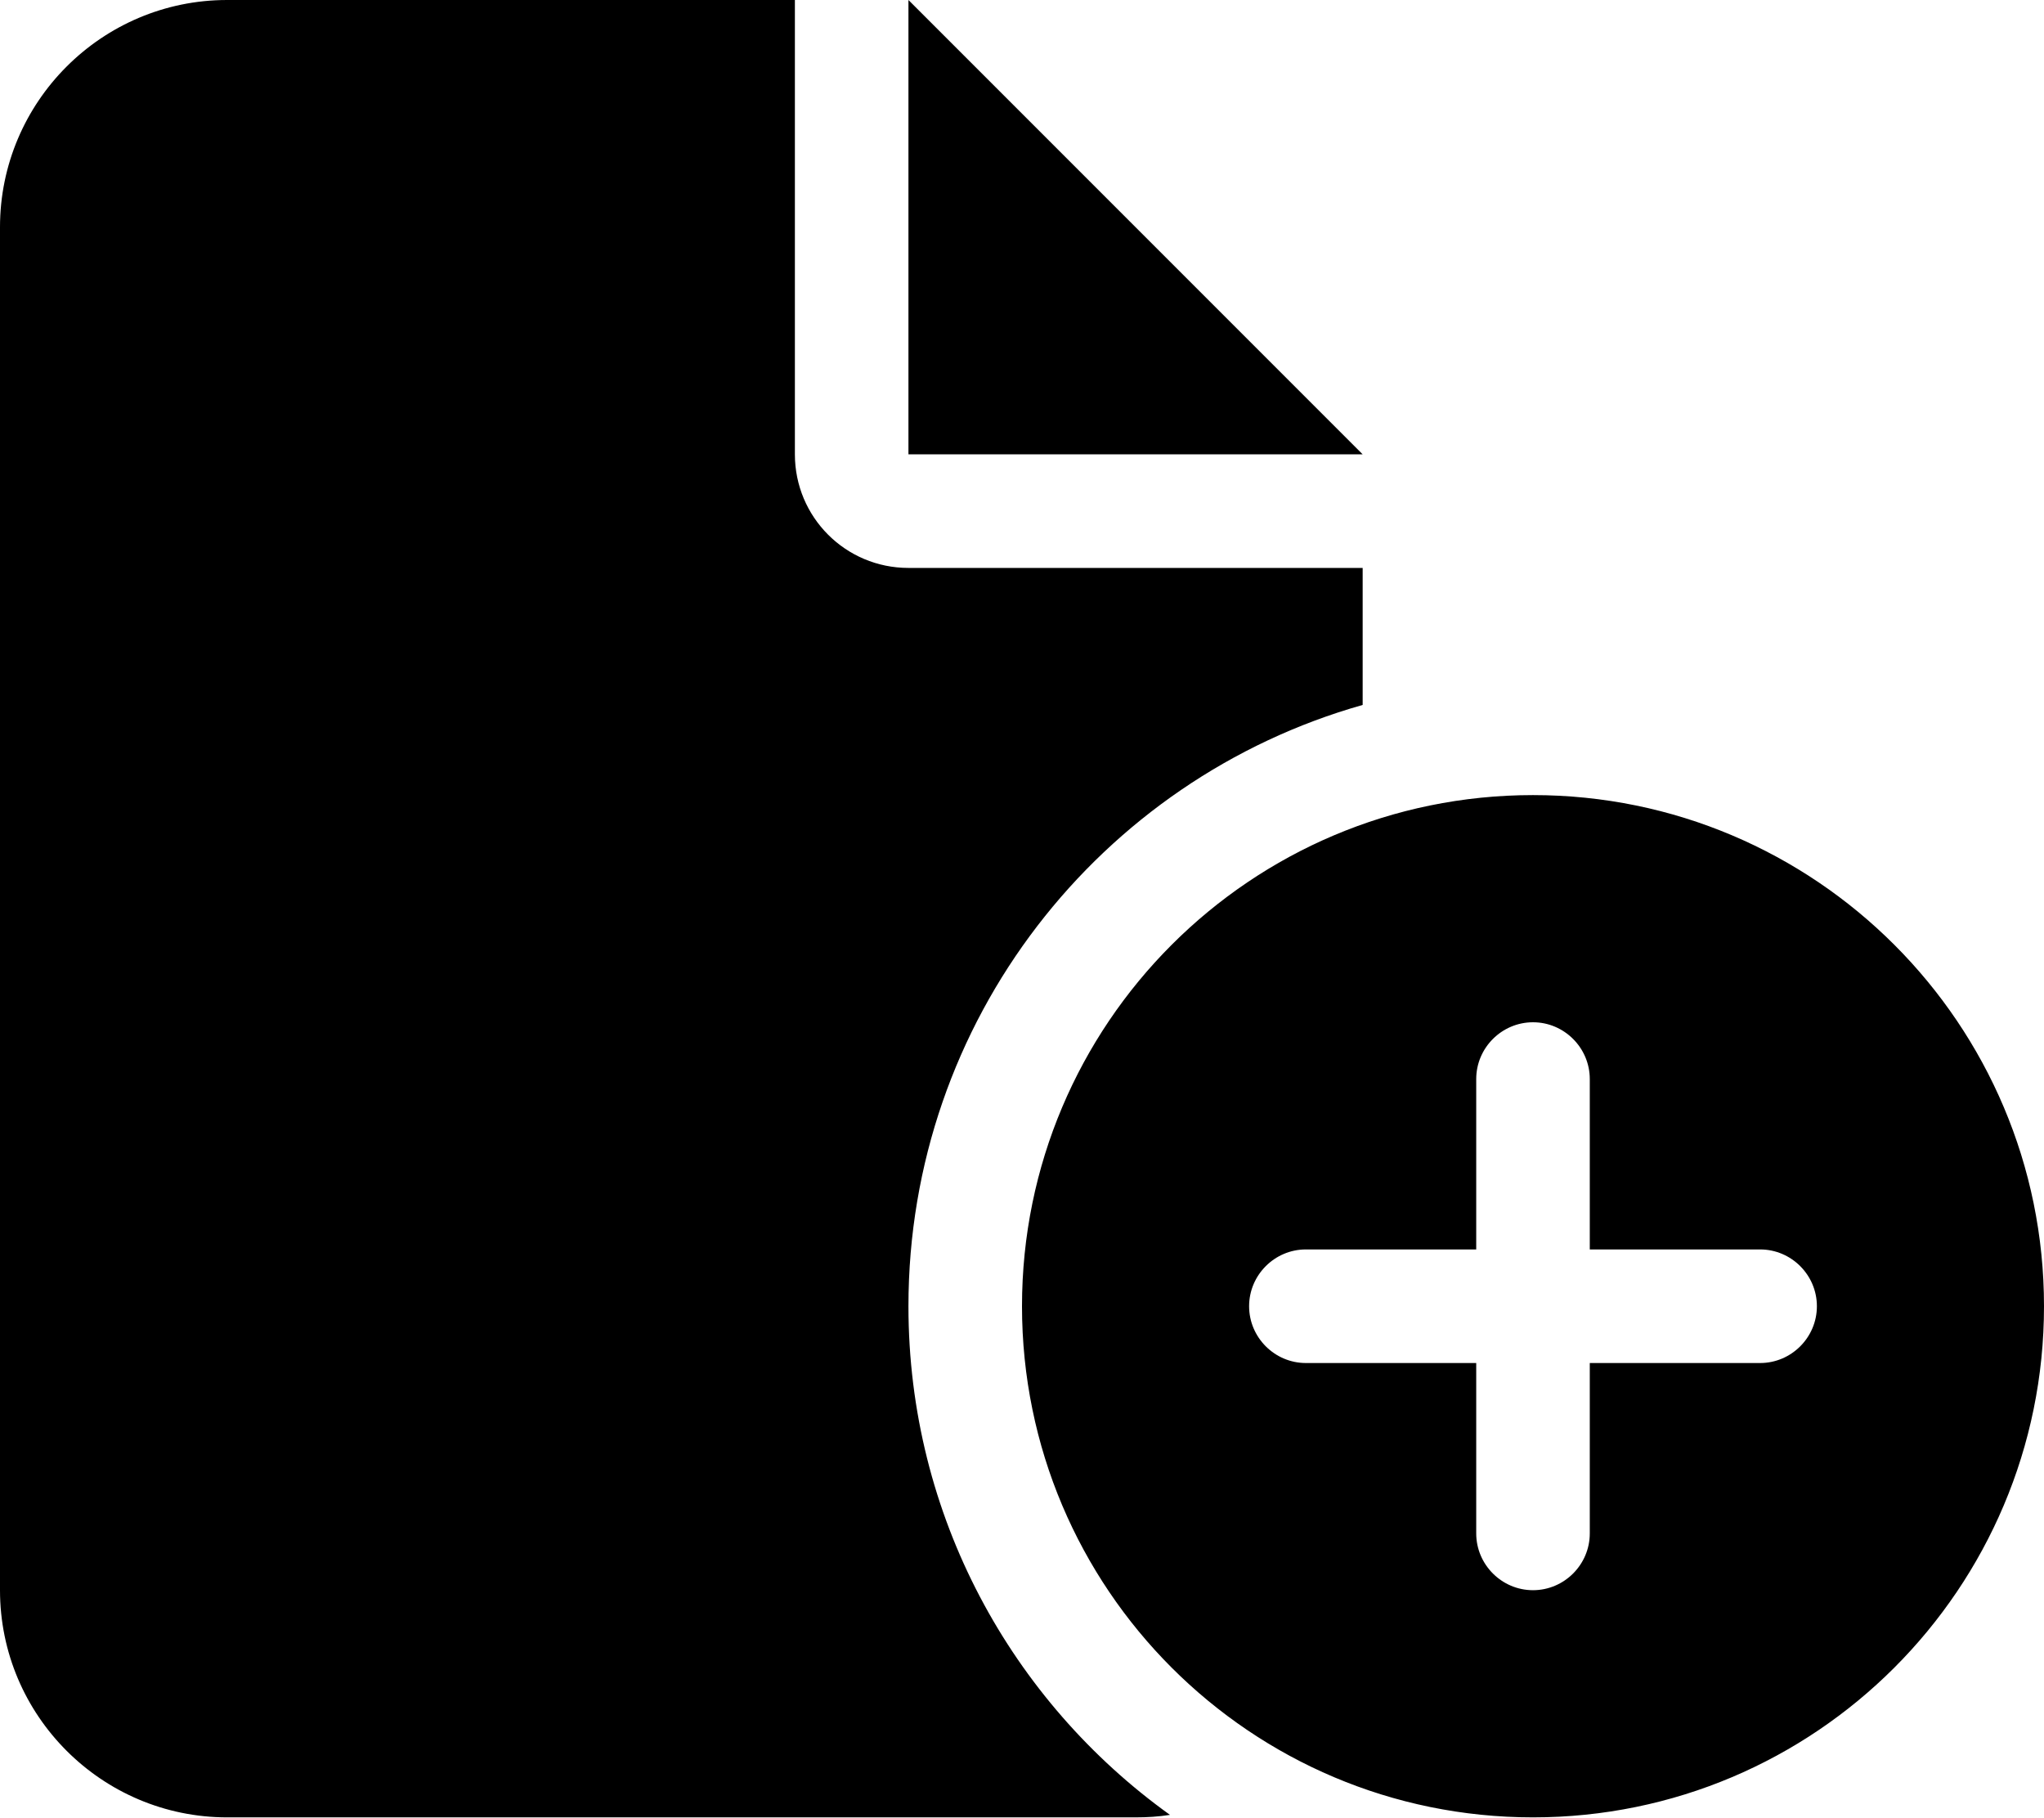
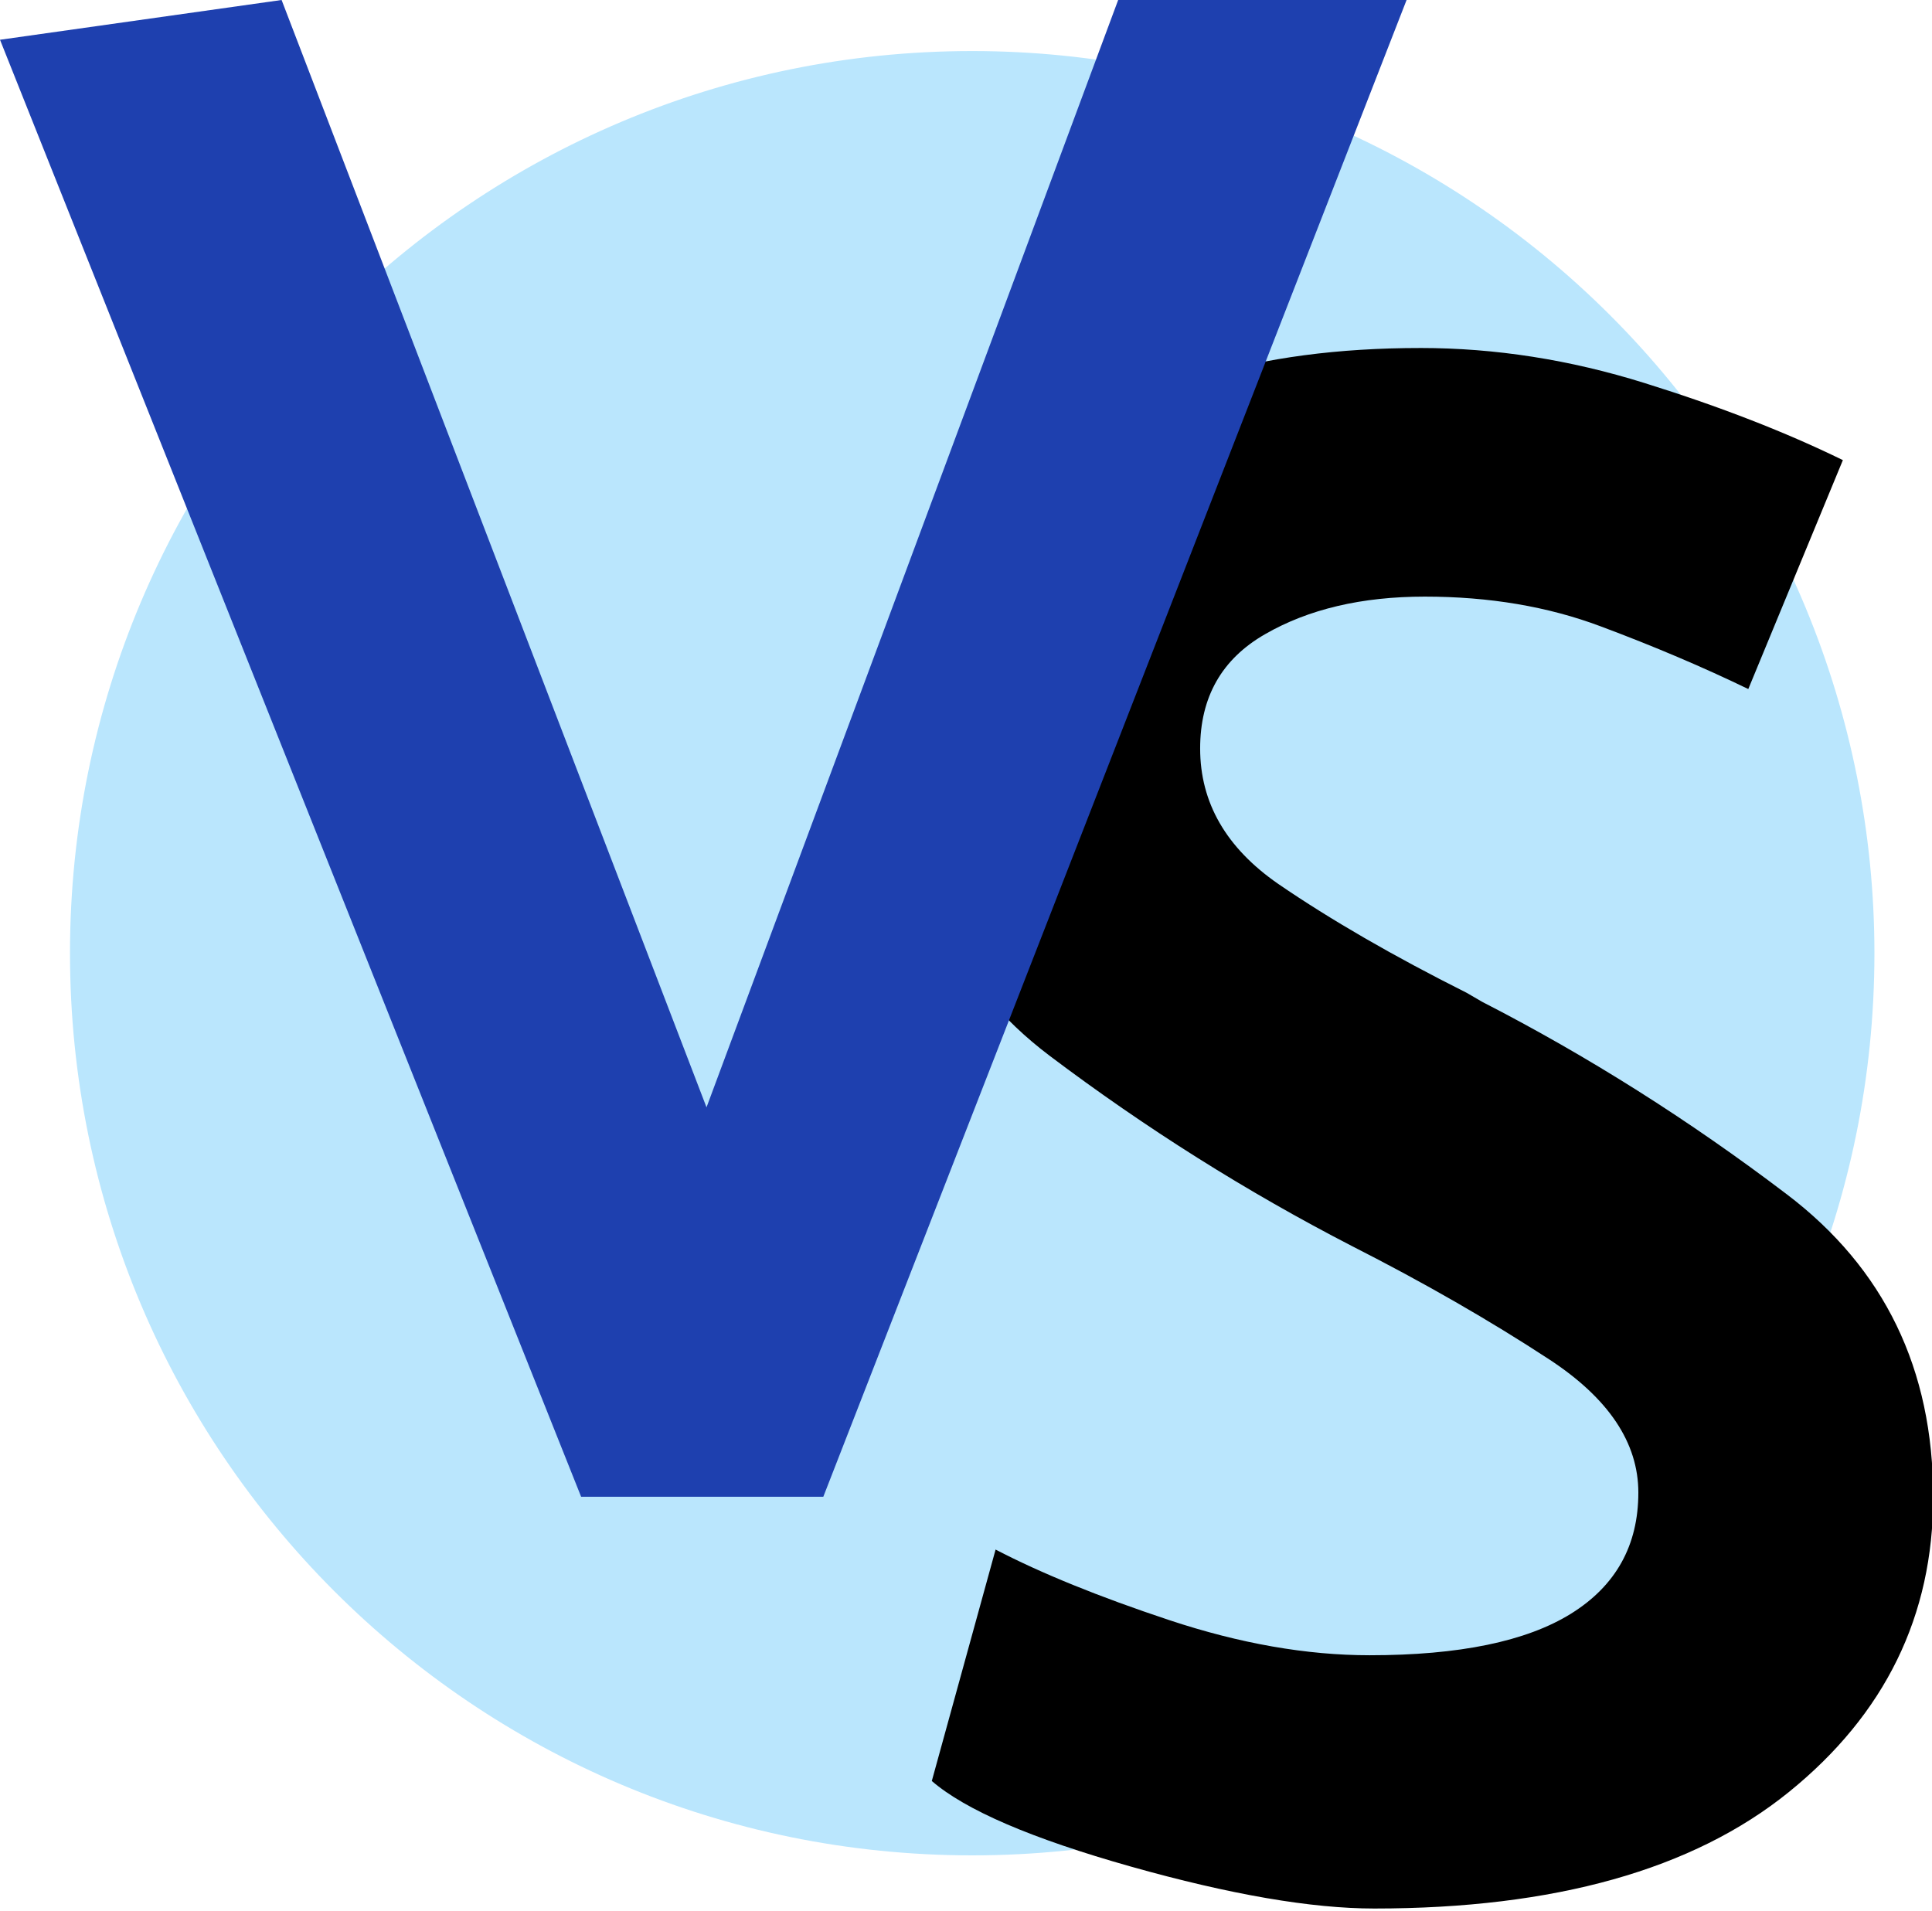
- <svg xmlns="http://www.w3.org/2000/svg" viewBox="0 0 576 512">
-   <path d="M0 64C0 28.7 28.7 0 64 0H224V128c0 17.7 14.3 32 32 32H384v38.6C310.1 219.5 256 287.4 256 368c0 59.1 29.1 111.3 73.7 143.3c-3.2 .5-6.4 .7-9.7 .7H64c-35.3 0-64-28.7-64-64V64zm384 64H256V0L384 128zm48 96a144 144 0 1 1 0 288 144 144 0 1 1 0-288zm16 80c0-8.8-7.2-16-16-16s-16 7.2-16 16v48H368c-8.8 0-16 7.2-16 16s7.2 16 16 16h48v48c0 8.8 7.2 16 16 16s16-7.2 16-16V384h48c8.8 0 16-7.2 16-16s-7.2-16-16-16H448V304z" />
+ <svg xmlns="http://www.w3.org/2000/svg" version="1.1" viewBox="0.0 0.0 156.945 155.231" fill="none" stroke="none" stroke-linecap="square" stroke-miterlimit="10">
+   <clipPath id="p.0">
+     <path d="m0 0l156.945 0l0 155.231l-156.945 0l0 -155.231z" clip-rule="nonzero" />
+   </clipPath>
+   <g clip-path="url(#p.0)">
+     <path fill="#000000" fill-opacity="0.0" d="m0 0l156.945 0l0 155.231l-156.945 0z" fill-rule="evenodd" />
+     <path fill="#bae6fd" d="m5.685 77.438l0 0c0 -40.478 32.814 -73.291 73.291 -73.291l0 0c19.438 0 38.08 7.722 51.825 21.467c13.745 13.745 21.467 32.387 21.467 51.825l0 0c0 40.478 -32.814 73.291 -73.291 73.291l0 0c-40.478 0 -73.291 -32.814 -73.291 -73.291z" fill-rule="evenodd" />
+     <path fill="#000000" d="m115.395 28.272c-13.349 0 -23.662 3.134 -30.938 9.401c-7.276 6.248 -10.914 13.96 -10.914 23.138c0 10.73 3.9 19.044 11.7 24.942c7.819 5.898 16.017 11.06 24.593 15.483c5.84 2.969 11.176 6.034 16.007 9.197c4.831 3.163 7.247 6.772 7.247 10.827c0 4.288 -1.824 7.567 -5.472 9.837c-3.628 2.251 -9.08 3.376 -16.357 3.376c-5.122 0 -10.545 -0.951 -16.269 -2.852c-5.724 -1.901 -10.429 -3.813 -14.116 -5.734l-5.181 18.801c2.736 2.367 8.13 4.686 16.182 6.956c8.052 2.27 14.639 3.405 19.762 3.405c14.649 0 25.874 -3.153 33.673 -9.459c7.819 -6.325 11.729 -14.319 11.729 -23.982c0 -10.38 -3.968 -18.578 -11.904 -24.593c-7.916 -6.015 -16.162 -11.224 -24.739 -15.629l-1.251 -0.728c-5.957 -2.988 -11.06 -5.937 -15.309 -8.848c-4.23 -2.93 -6.345 -6.597 -6.345 -11.001c0 -4.172 1.756 -7.266 5.268 -9.284c3.531 -2.037 7.858 -3.056 12.98 -3.056c5.239 0 10.002 0.805 14.29 2.416c4.307 1.61 8.304 3.308 11.991 5.093l7.683 -18.598c-4.637 -2.27 -10.002 -4.356 -16.095 -6.257c-6.073 -1.901 -12.146 -2.852 -18.219 -2.852z" fill-rule="evenodd" />
+     <path fill="#1e40af" d="m22.876 -9.5396634E-4l-22.876 3.231l47.207 118.366l19.674 0l47.382 -121.597l-23.429 0l-33.441 89.961l-34.517 -89.961z" fill-rule="evenodd" />
+   </g>
</svg>
